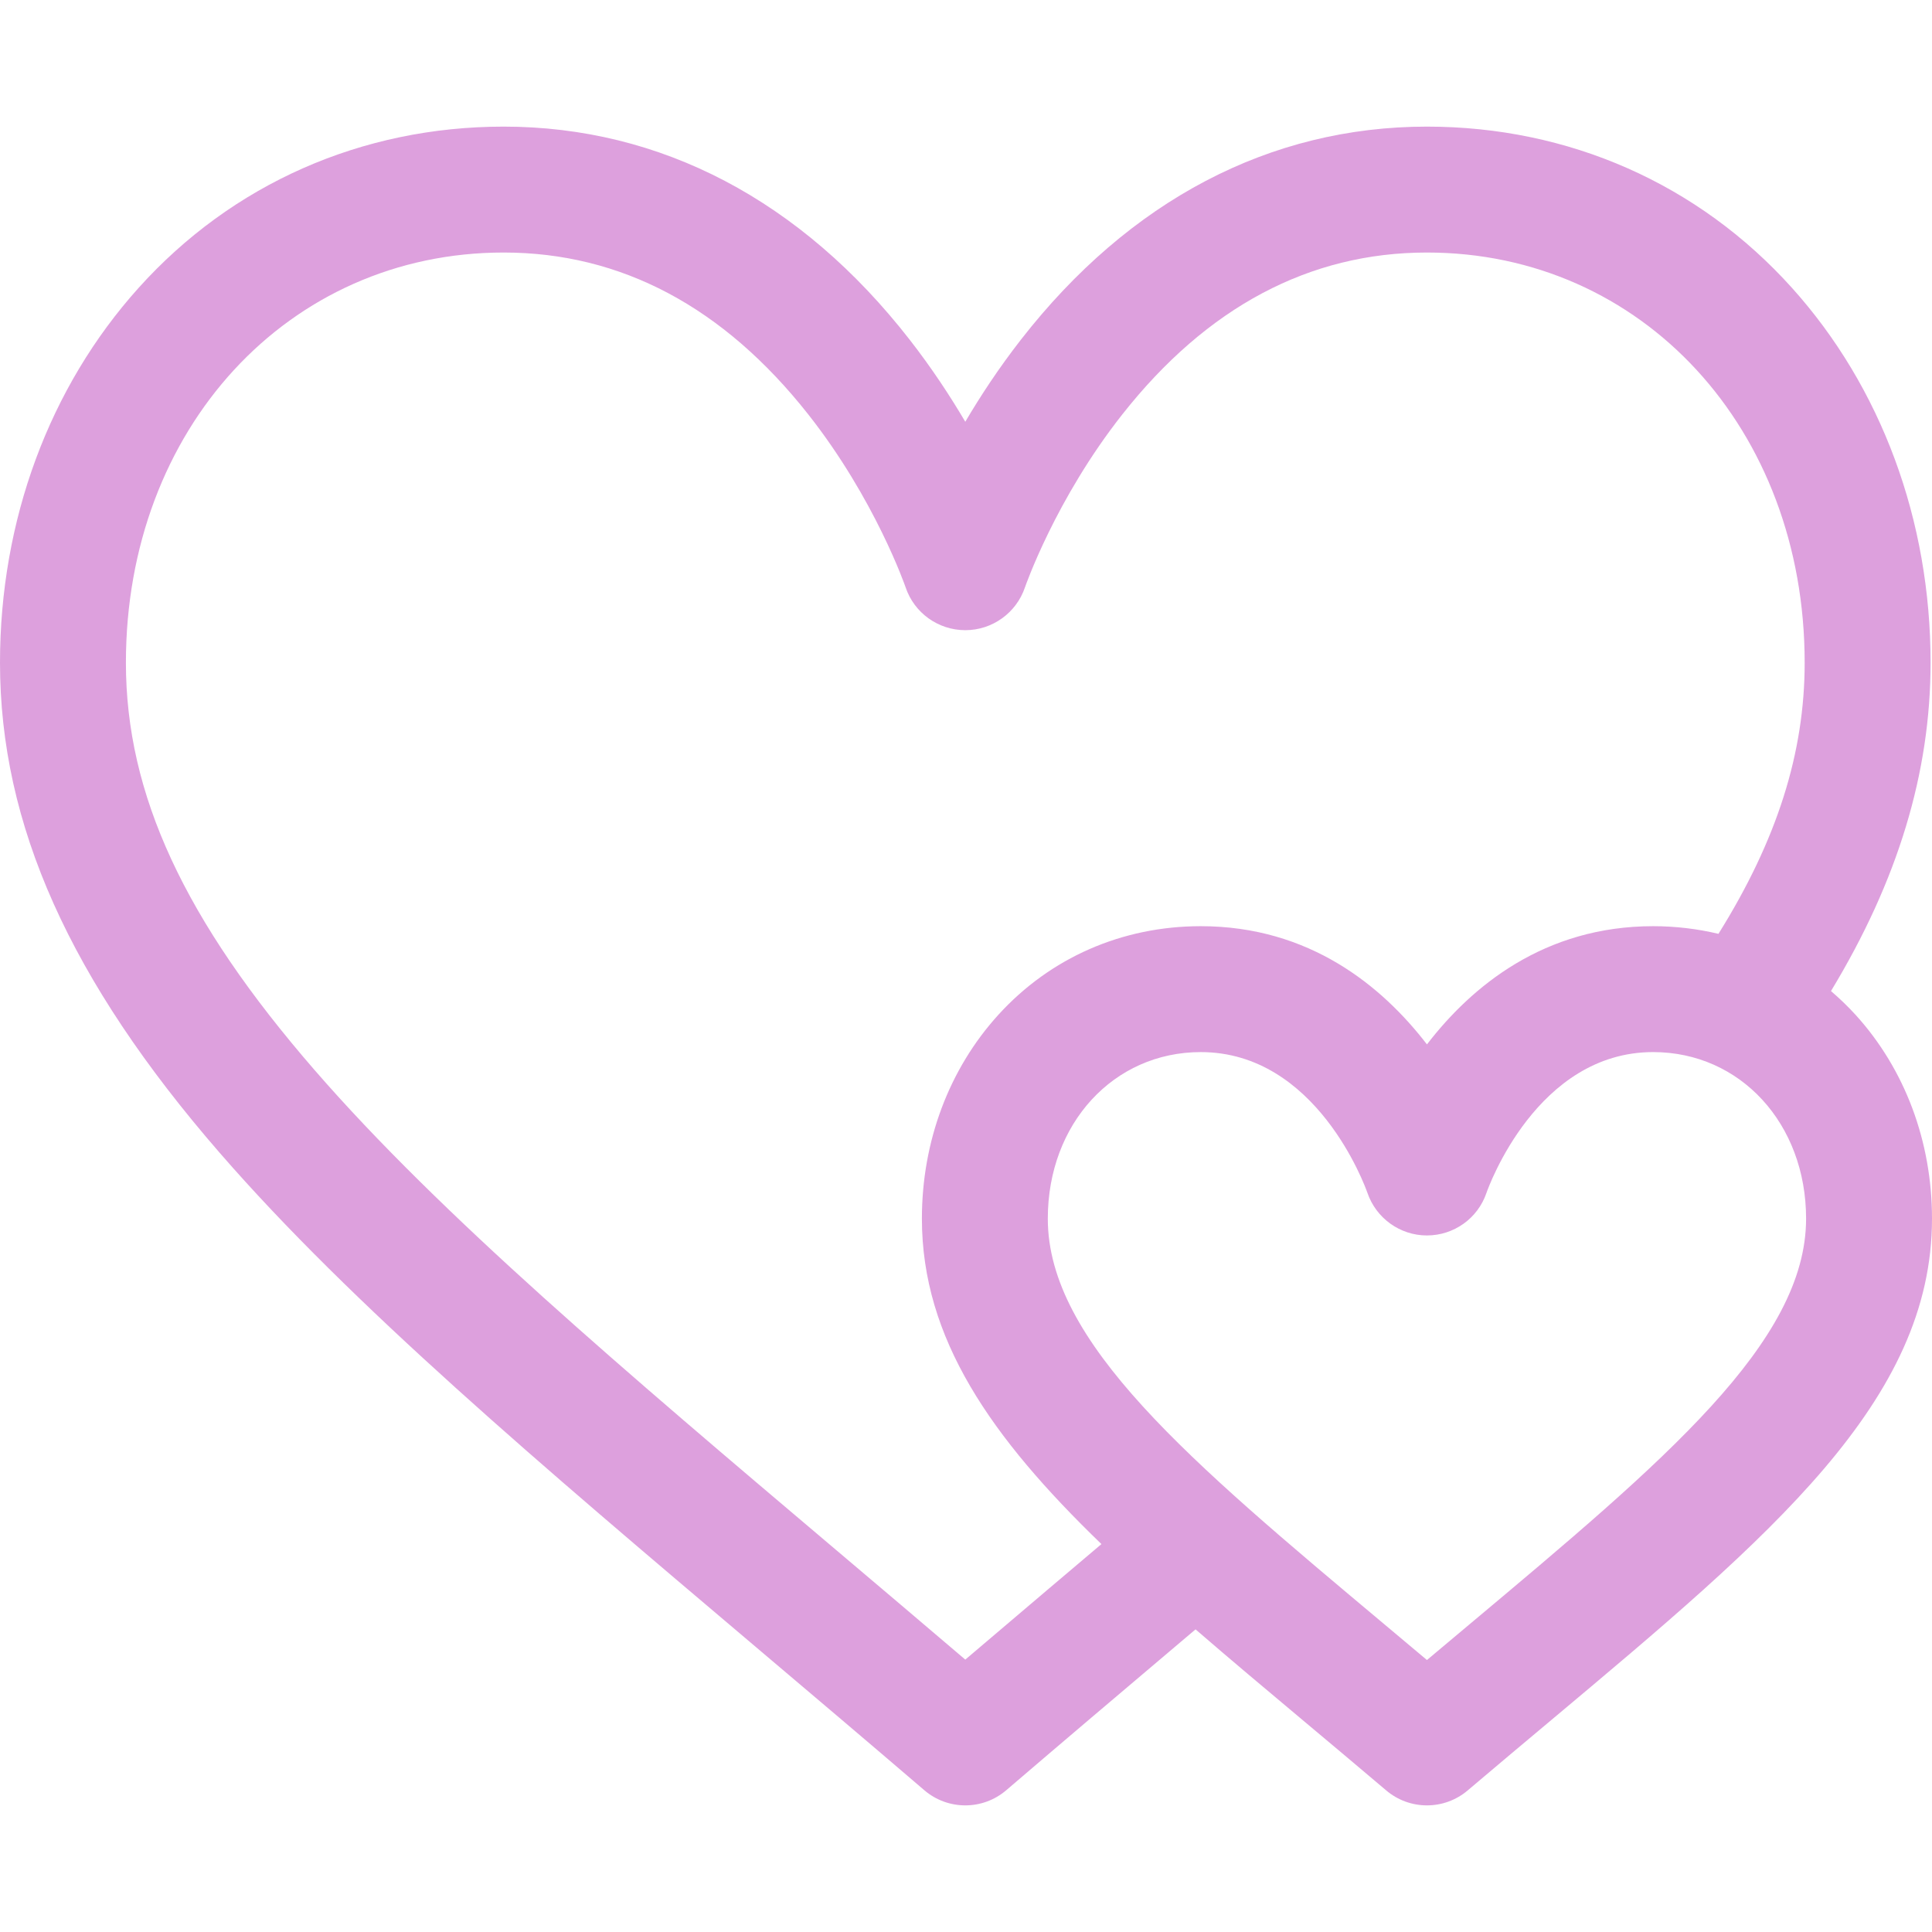
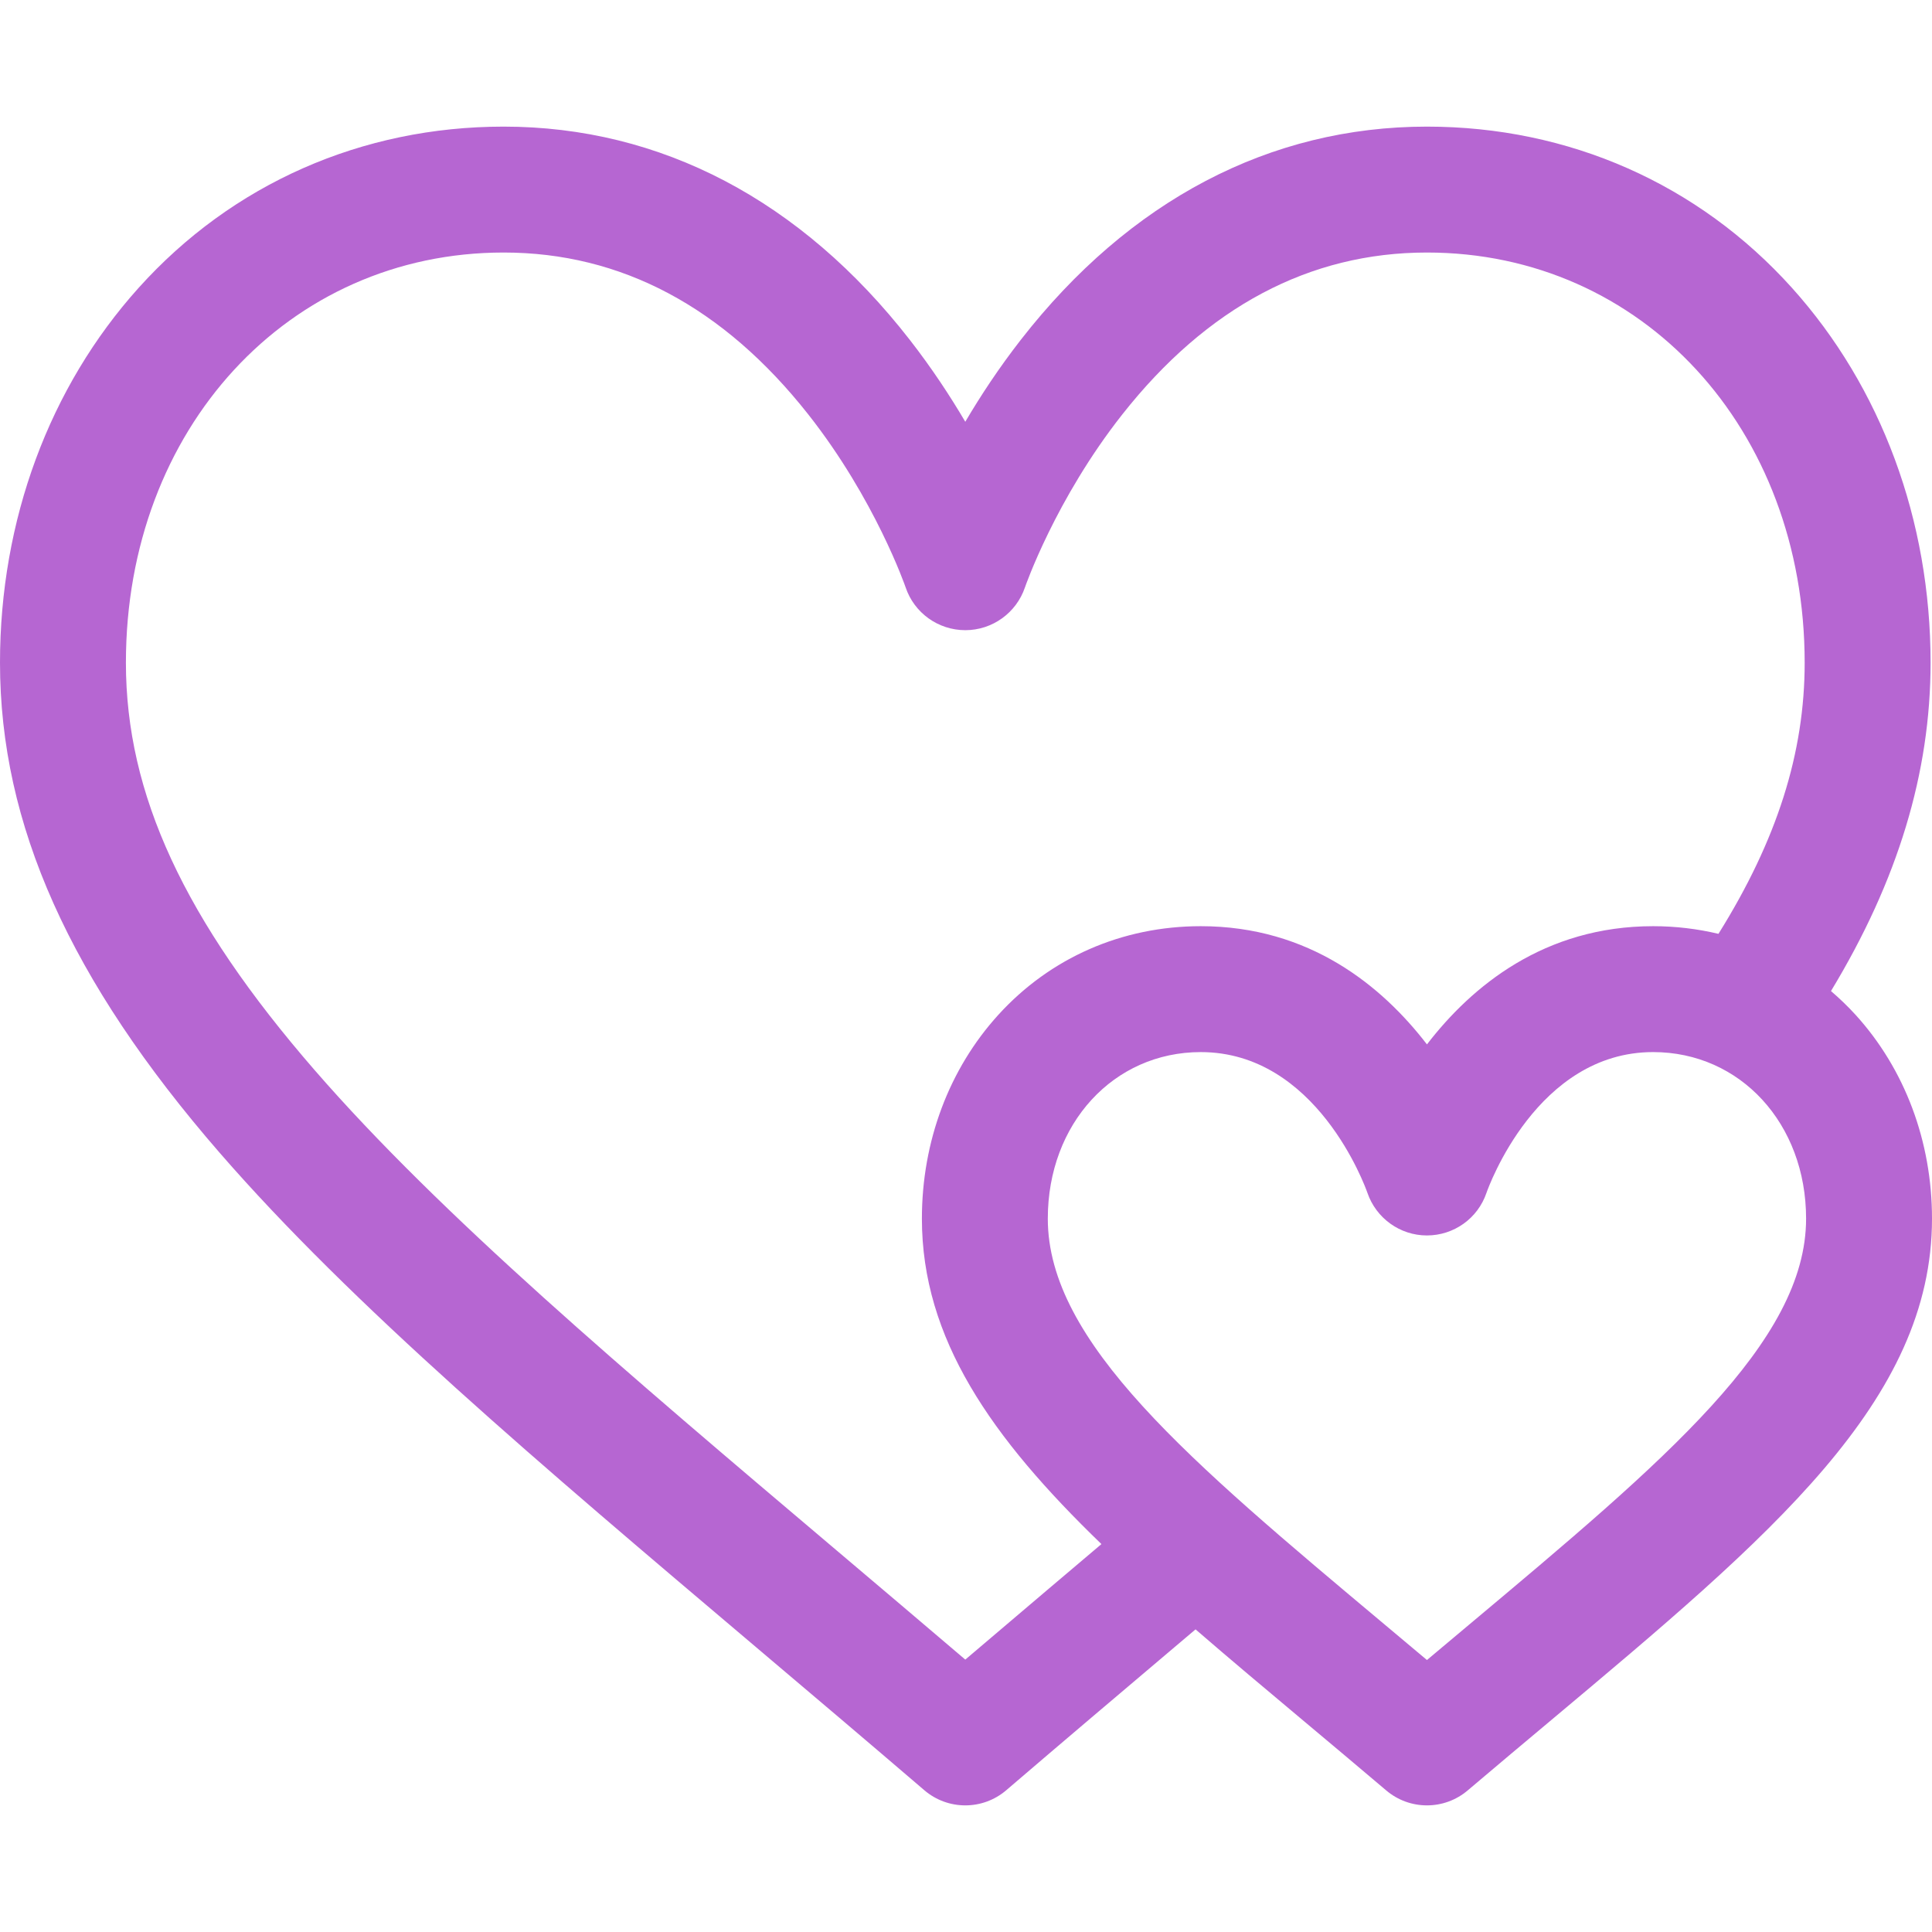
- <svg xmlns="http://www.w3.org/2000/svg" fill="#dda0dd" height="800px" width="800px" version="1.1" id="Layer_1" viewBox="0 0 512 512" xml:space="preserve">
+ <svg xmlns="http://www.w3.org/2000/svg" fill="#b666d2" height="800px" width="800px" version="1.1" id="Layer_1" viewBox="0 0 512 512" xml:space="preserve">
  <g>
    <g>
      <path d="M491.758,268.954c-2.058-2.264-4.248-4.358-6.53-6.314c17.733-29.272,26.395-57.878,26.395-87.024    c0-37.723-13.05-73.004-36.747-99.343c-24.784-27.548-59.133-42.718-96.72-42.718c-41.624,0-78.837,19.532-107.618,56.482    c-5.787,7.43-10.674,14.853-14.727,21.735c-4.053-6.882-8.94-14.305-14.727-21.735c-28.781-36.951-65.994-56.482-107.618-56.482    c-37.588,0-71.936,15.171-96.72,42.718C13.05,102.612,0,137.892,0,175.616c0,42.873,18.486,84.132,58.177,129.842    c35.067,40.386,84.664,82.368,142.09,130.98c14.408,12.195,29.305,24.807,44.687,37.99c3.124,2.678,6.99,4.016,10.857,4.016    c3.866,0,7.734-1.339,10.858-4.016c15.37-13.174,30.258-25.777,44.656-37.965c1.85-1.566,3.676-3.112,5.507-4.662    c8.995,7.783,18.587,15.829,28.676,24.284c7.048,5.908,14.338,12.016,21.853,18.395c3.113,2.642,6.955,3.963,10.795,3.963    s7.682-1.321,10.795-3.963c7.515-6.379,14.805-12.488,21.853-18.395C469.553,406.848,512,371.273,512,322.951    C512,302.496,504.812,283.32,491.758,268.954z M255.811,439.812c-11.625-9.913-22.948-19.5-33.986-28.842    c-56.378-47.723-105.067-88.938-138.454-127.389c-34.582-39.828-50.004-73.125-50.004-107.965    c0-61.965,43.033-108.694,100.1-108.694c31.121,0,58.279,14.429,80.721,42.887c17.75,22.509,25.74,45.64,25.808,45.837    c2.276,6.783,8.631,11.342,15.786,11.358c0.012,0,0.023,0,0.037,0c7.141,0,13.498-4.562,15.799-11.325    c0.079-0.231,8.069-23.361,25.819-45.871c22.44-28.457,49.599-42.886,80.72-42.886c57.067,0,100.1,46.729,100.1,108.694    c0,23.893-7.305,46.976-22.85,71.859c-5.573-1.324-11.364-2.026-17.307-2.026c-28.844,0-48.074,15.901-59.943,31.329    c-11.87-15.428-31.099-31.329-59.943-31.329c-20.829,0-39.885,8.347-53.659,23.506c-13.054,14.365-20.242,33.542-20.242,53.997    c0,31.755,18.334,58.006,47.578,86.247C291.179,409.801,267.425,429.908,255.811,439.812z M389.372,430.512    c-3.673,3.079-7.411,6.211-11.216,9.412c-3.806-3.2-7.543-6.333-11.216-9.412c-51.821-43.431-89.262-74.812-89.262-107.561    c0-25.163,17.426-44.137,40.535-44.137c30.68,0,43.555,35.557,44.162,37.287c2.311,6.74,8.639,11.307,15.768,11.307    c7.15,0,13.493-4.52,15.788-11.292c0.533-1.523,13.392-37.303,44.166-37.303c23.109,0,40.535,18.975,40.535,44.138    C478.633,355.702,441.193,387.082,389.372,430.512z" />
    </g>
  </g>
</svg>
